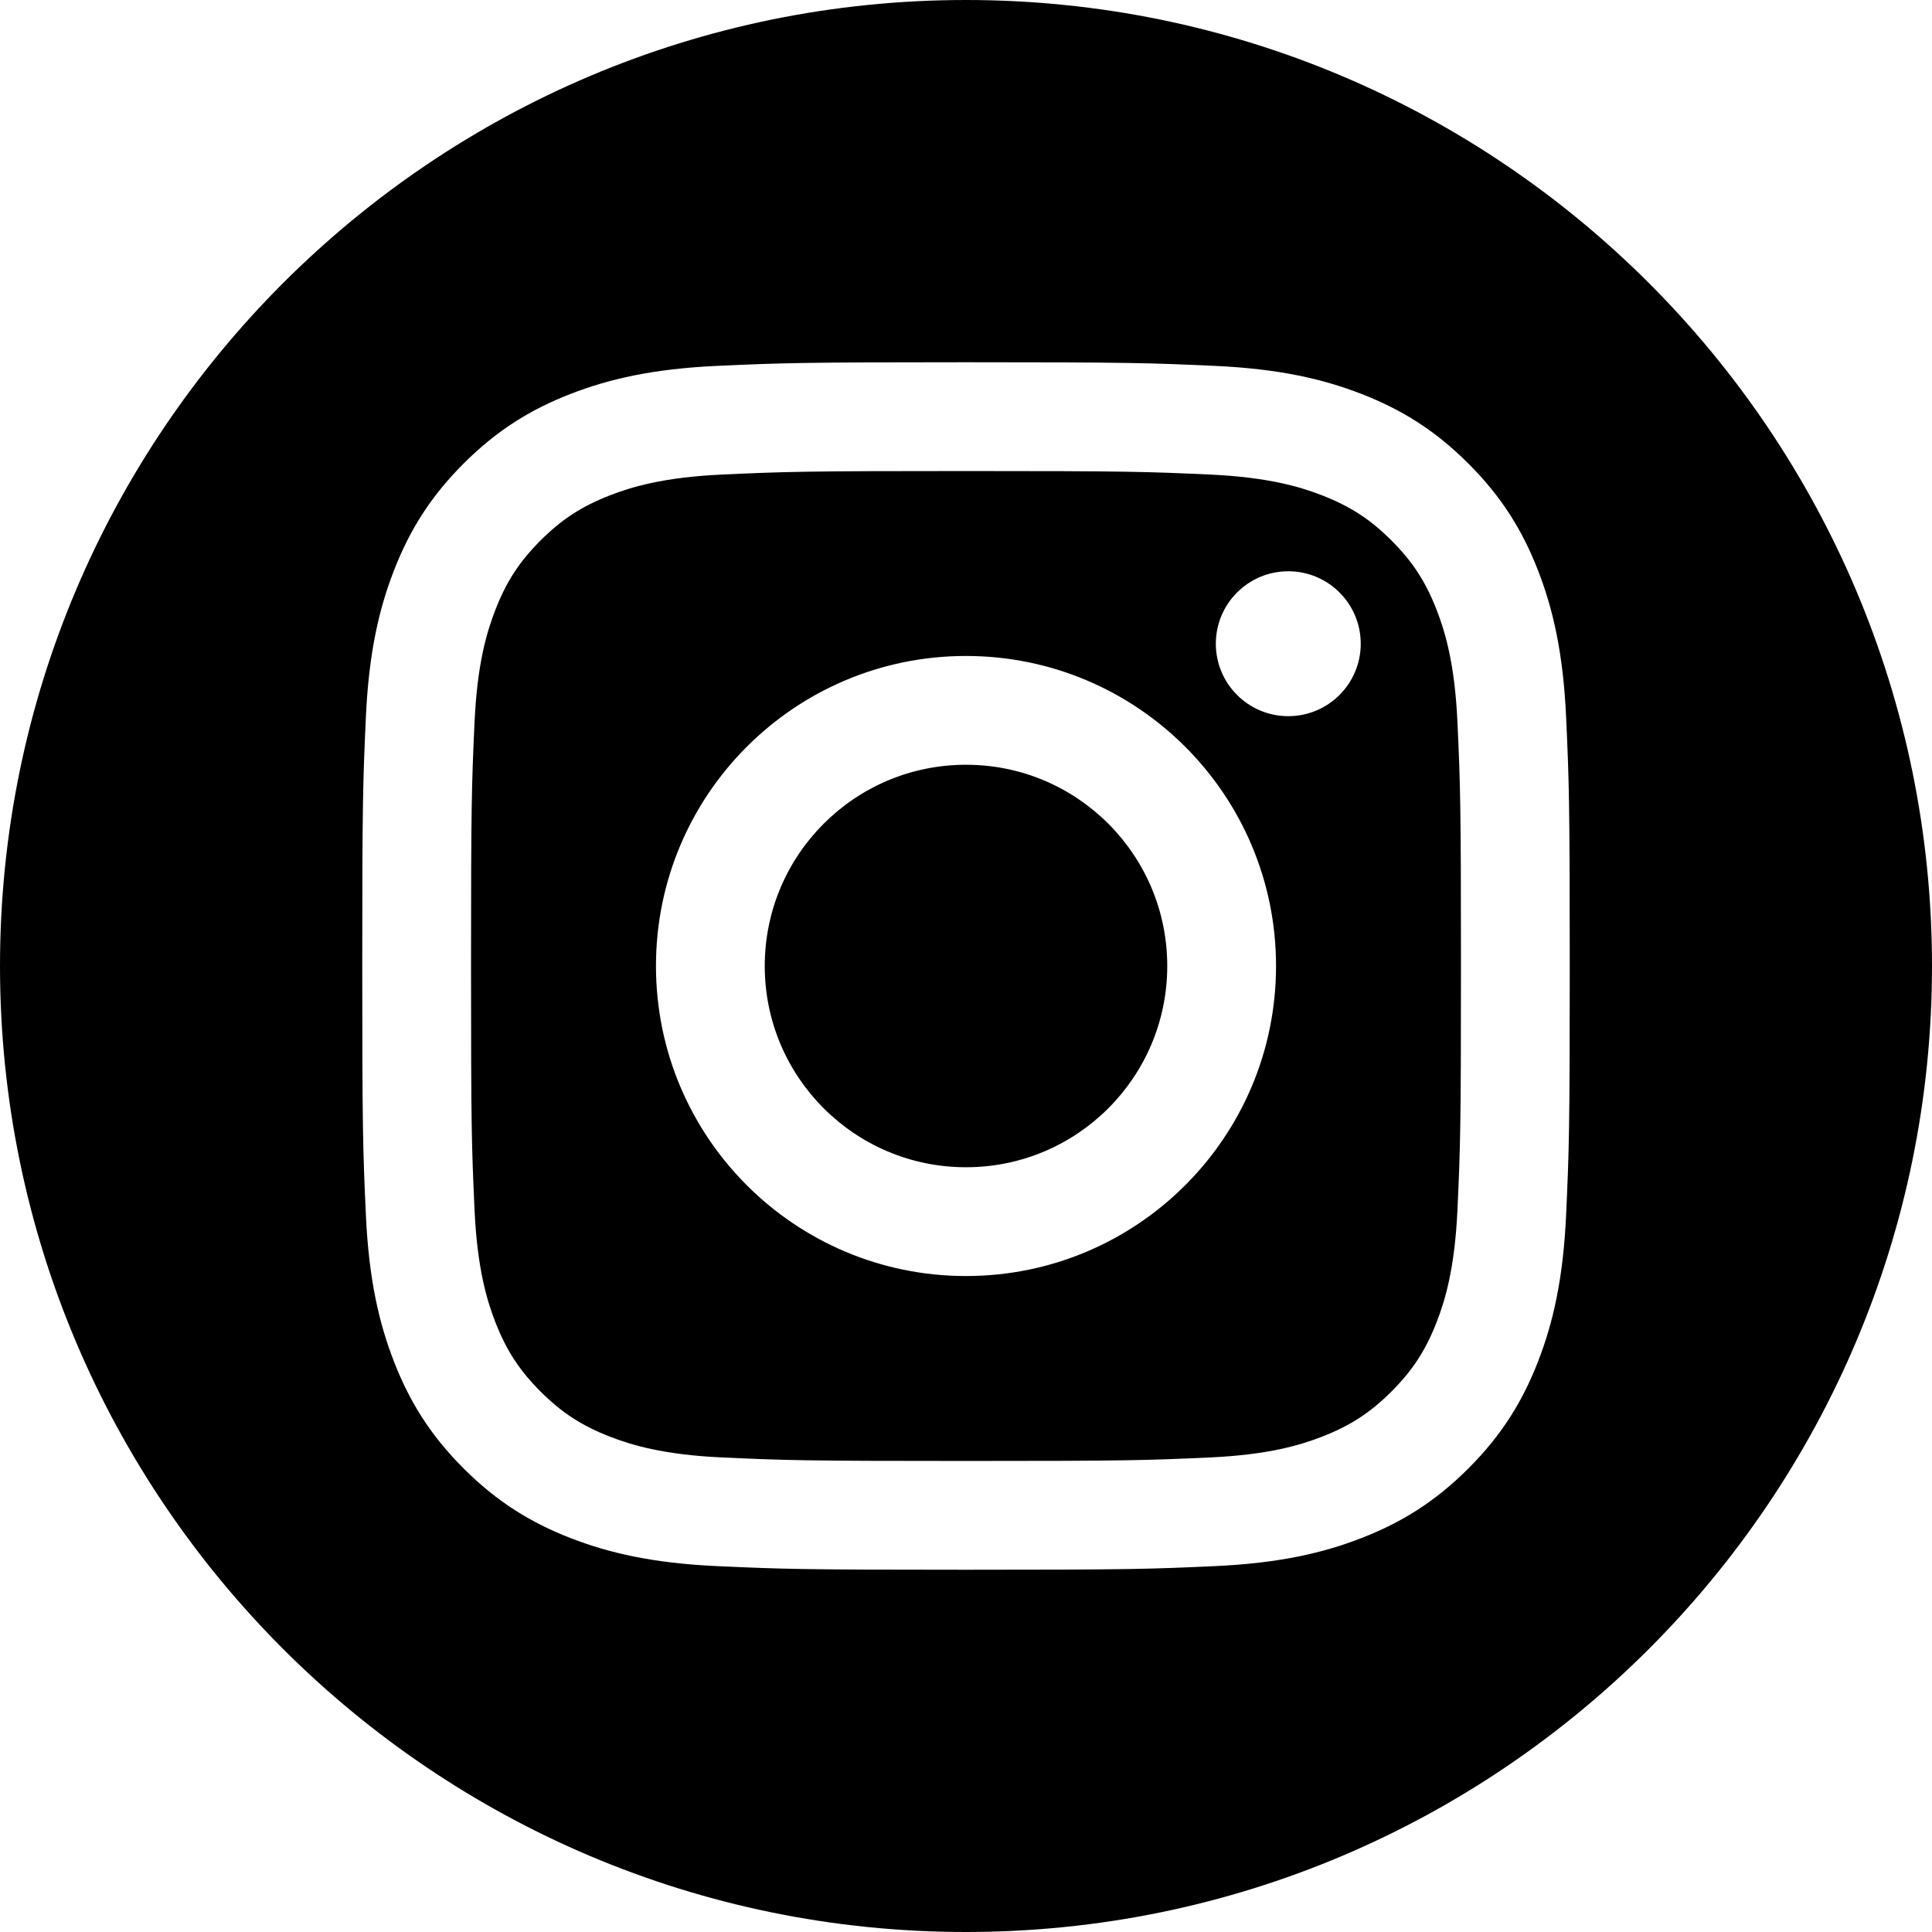
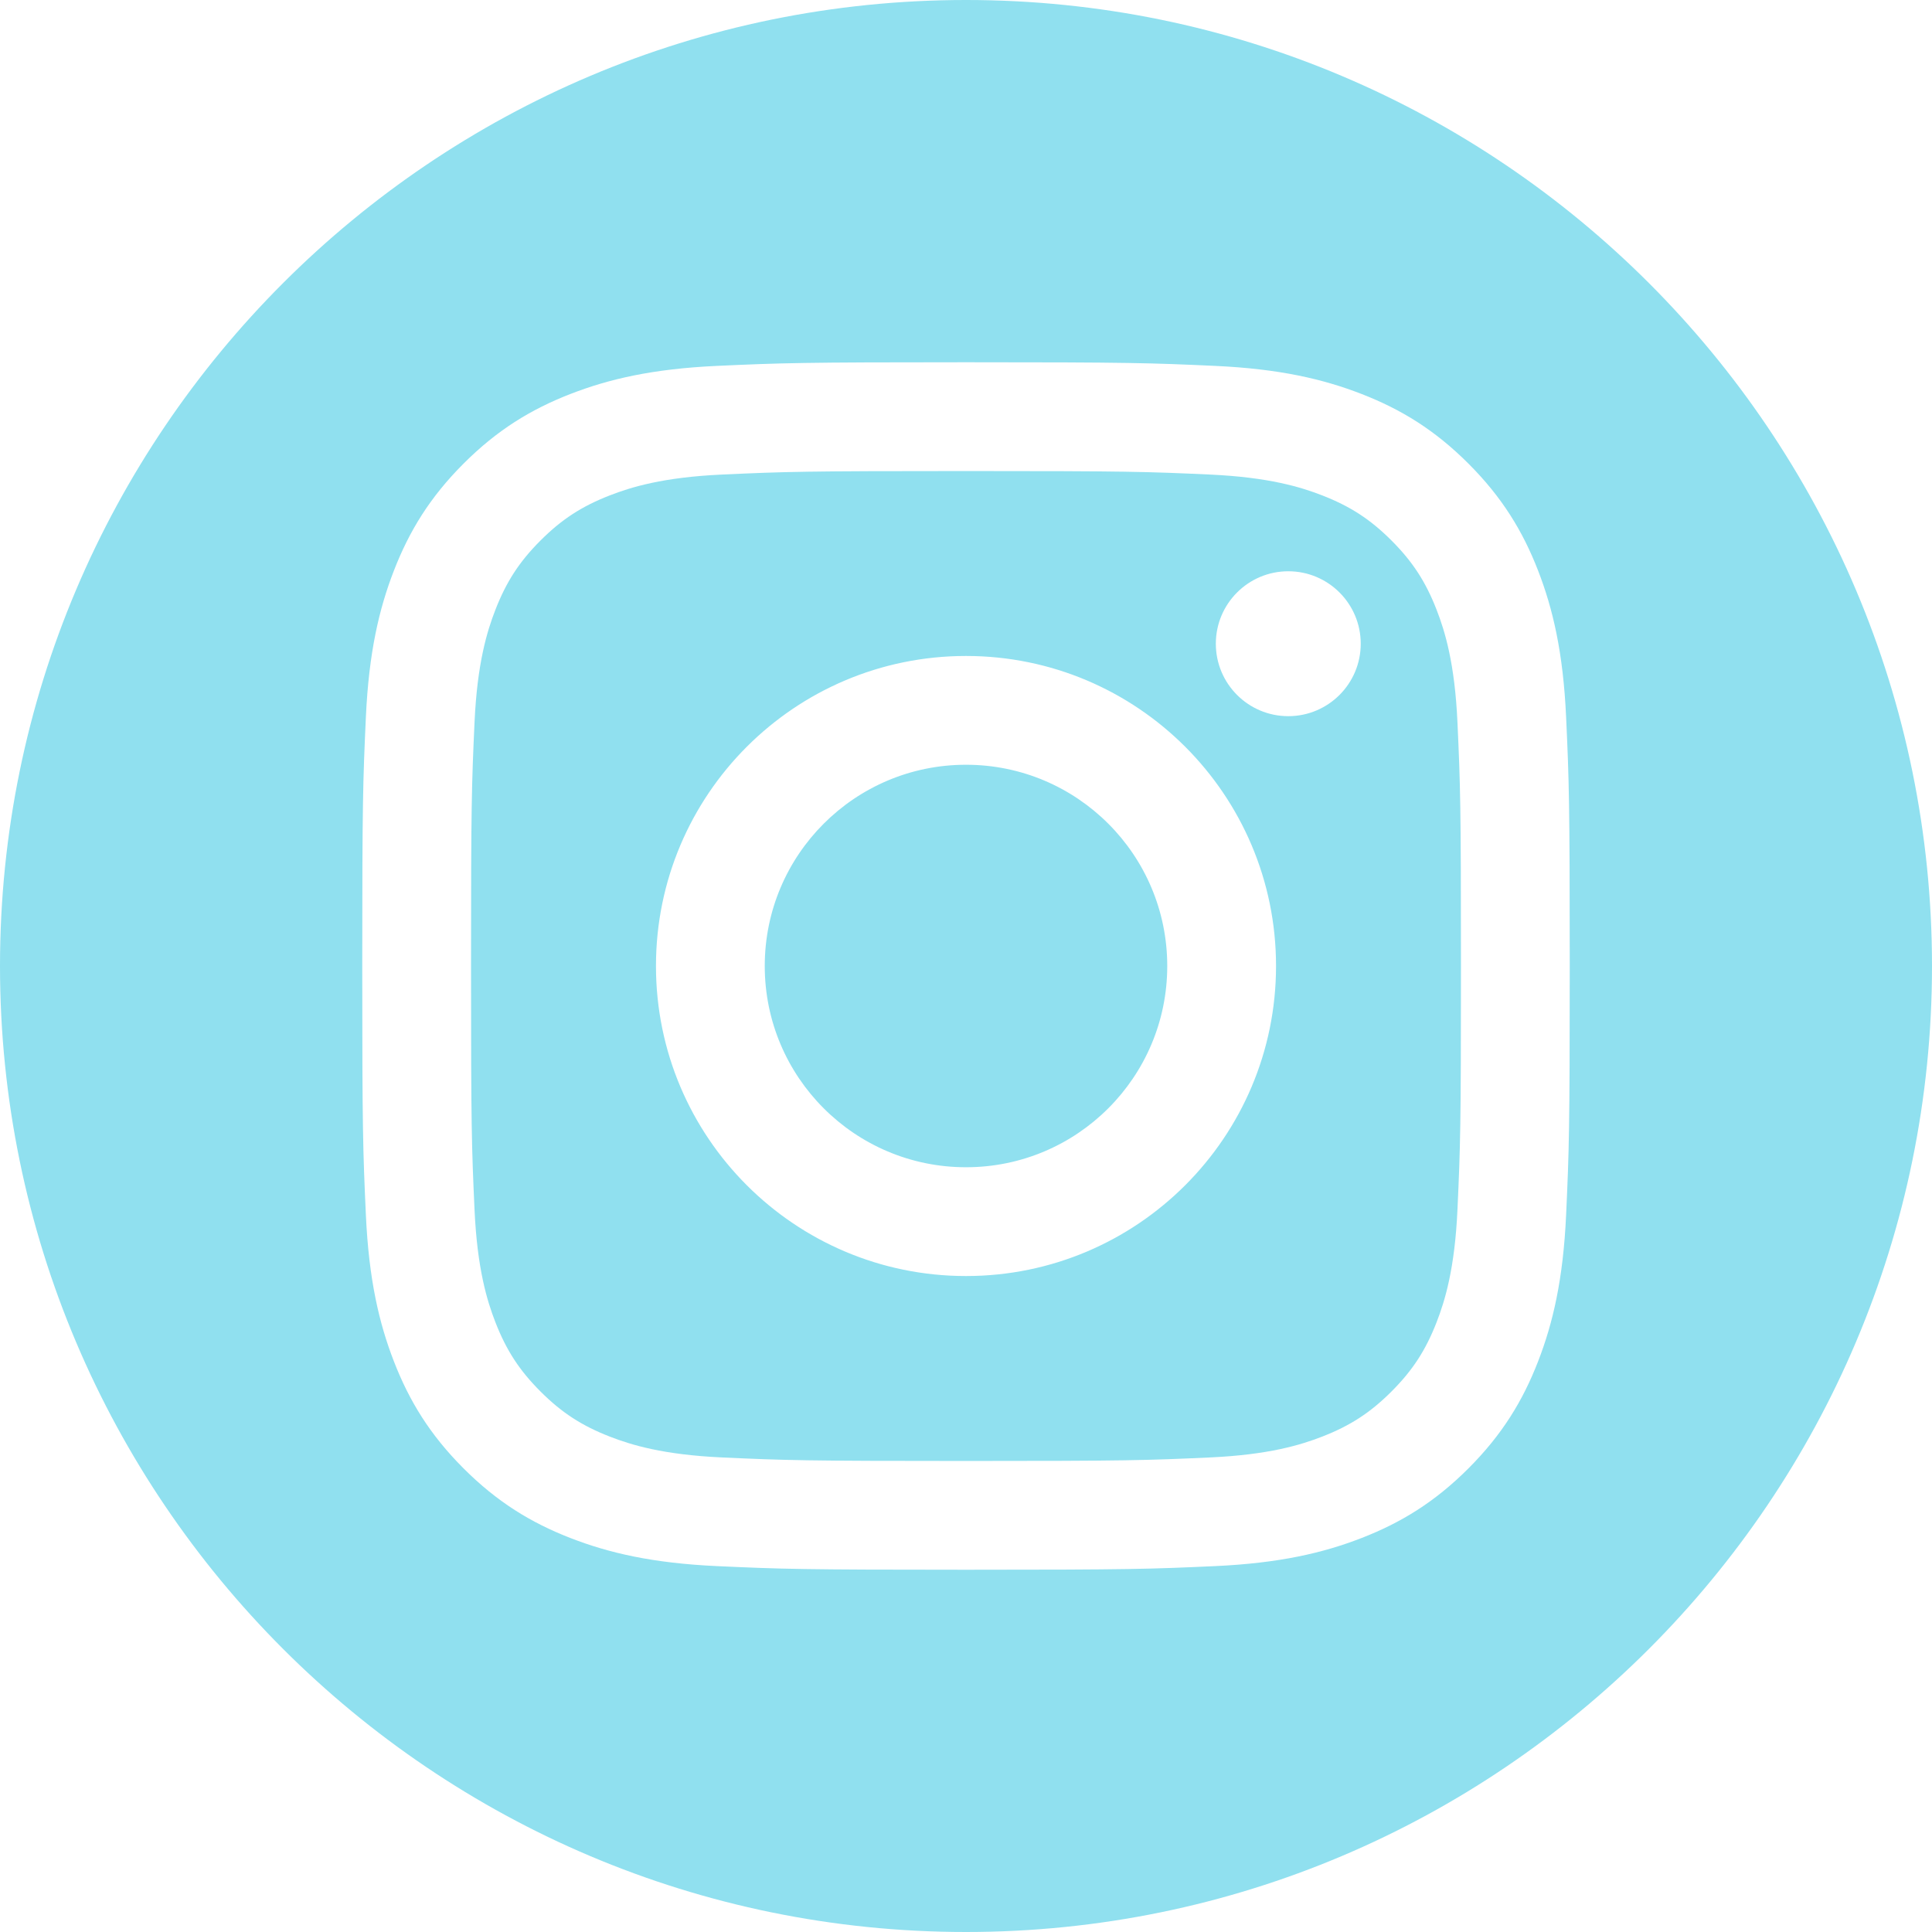
- <svg xmlns="http://www.w3.org/2000/svg" height="100%" style="fill-rule:evenodd;clip-rule:evenodd;stroke-linejoin:round;stroke-miterlimit:2;" version="1.1" viewBox="0 0 512 512" width="100%" xml:space="preserve">
+ <svg xmlns="http://www.w3.org/2000/svg" height="100%" fill="#90E0EF" style="fill-rule:evenodd;clip-rule:evenodd;stroke-linejoin:round;stroke-miterlimit:2;" version="1.1" viewBox="0 0 512 512" width="100%" xml:space="preserve">
  <path d="M256,0c141.29,0 256,114.71 256,256c0,141.29 -114.71,256 -256,256c-141.29,0 -256,-114.71 -256,-256c0,-141.29 114.71,-256 256,-256Zm0,96c-43.453,0 -48.902,0.184 -65.968,0.963c-17.03,0.777 -28.661,3.482 -38.839,7.437c-10.521,4.089 -19.444,9.56 -28.339,18.455c-8.895,8.895 -14.366,17.818 -18.455,28.339c-3.955,10.177 -6.659,21.808 -7.437,38.838c-0.778,17.066 -0.962,22.515 -0.962,65.968c0,43.453 0.184,48.902 0.962,65.968c0.778,17.03 3.482,28.661 7.437,38.838c4.089,10.521 9.56,19.444 18.455,28.34c8.895,8.895 17.818,14.366 28.339,18.455c10.178,3.954 21.809,6.659 38.839,7.436c17.066,0.779 22.515,0.963 65.968,0.963c43.453,0 48.902,-0.184 65.968,-0.963c17.03,-0.777 28.661,-3.482 38.838,-7.436c10.521,-4.089 19.444,-9.56 28.34,-18.455c8.895,-8.896 14.366,-17.819 18.455,-28.34c3.954,-10.177 6.659,-21.808 7.436,-38.838c0.779,-17.066 0.963,-22.515 0.963,-65.968c0,-43.453 -0.184,-48.902 -0.963,-65.968c-0.777,-17.03 -3.482,-28.661 -7.436,-38.838c-4.089,-10.521 -9.56,-19.444 -18.455,-28.339c-8.896,-8.895 -17.819,-14.366 -28.34,-18.455c-10.177,-3.955 -21.808,-6.66 -38.838,-7.437c-17.066,-0.779 -22.515,-0.963 -65.968,-0.963Zm0,28.829c42.722,0 47.782,0.163 64.654,0.933c15.6,0.712 24.071,3.318 29.709,5.509c7.469,2.902 12.799,6.37 18.397,11.969c5.6,5.598 9.067,10.929 11.969,18.397c2.191,5.638 4.798,14.109 5.509,29.709c0.77,16.872 0.933,21.932 0.933,64.654c0,42.722 -0.163,47.782 -0.933,64.654c-0.711,15.6 -3.318,24.071 -5.509,29.709c-2.902,7.469 -6.369,12.799 -11.969,18.397c-5.598,5.6 -10.928,9.067 -18.397,11.969c-5.638,2.191 -14.109,4.798 -29.709,5.509c-16.869,0.77 -21.929,0.933 -64.654,0.933c-42.725,0 -47.784,-0.163 -64.654,-0.933c-15.6,-0.711 -24.071,-3.318 -29.709,-5.509c-7.469,-2.902 -12.799,-6.369 -18.398,-11.969c-5.599,-5.598 -9.066,-10.928 -11.968,-18.397c-2.191,-5.638 -4.798,-14.109 -5.51,-29.709c-0.77,-16.872 -0.932,-21.932 -0.932,-64.654c0,-42.722 0.162,-47.782 0.932,-64.654c0.712,-15.6 3.319,-24.071 5.51,-29.709c2.902,-7.468 6.369,-12.799 11.968,-18.397c5.599,-5.599 10.929,-9.067 18.398,-11.969c5.638,-2.191 14.109,-4.797 29.709,-5.509c16.872,-0.77 21.932,-0.933 64.654,-0.933Zm0,49.009c-45.377,0 -82.162,36.785 -82.162,82.162c0,45.377 36.785,82.162 82.162,82.162c45.377,0 82.162,-36.785 82.162,-82.162c0,-45.377 -36.785,-82.162 -82.162,-82.162Zm0,135.495c-29.455,0 -53.333,-23.878 -53.333,-53.333c0,-29.455 23.878,-53.333 53.333,-53.333c29.455,0 53.333,23.878 53.333,53.333c0,29.455 -23.878,53.333 -53.333,53.333Zm104.609,-138.741c0,10.604 -8.597,19.199 -19.201,19.199c-10.603,0 -19.199,-8.595 -19.199,-19.199c0,-10.604 8.596,-19.2 19.199,-19.2c10.604,0 19.201,8.596 19.201,19.2Z" />
</svg>
